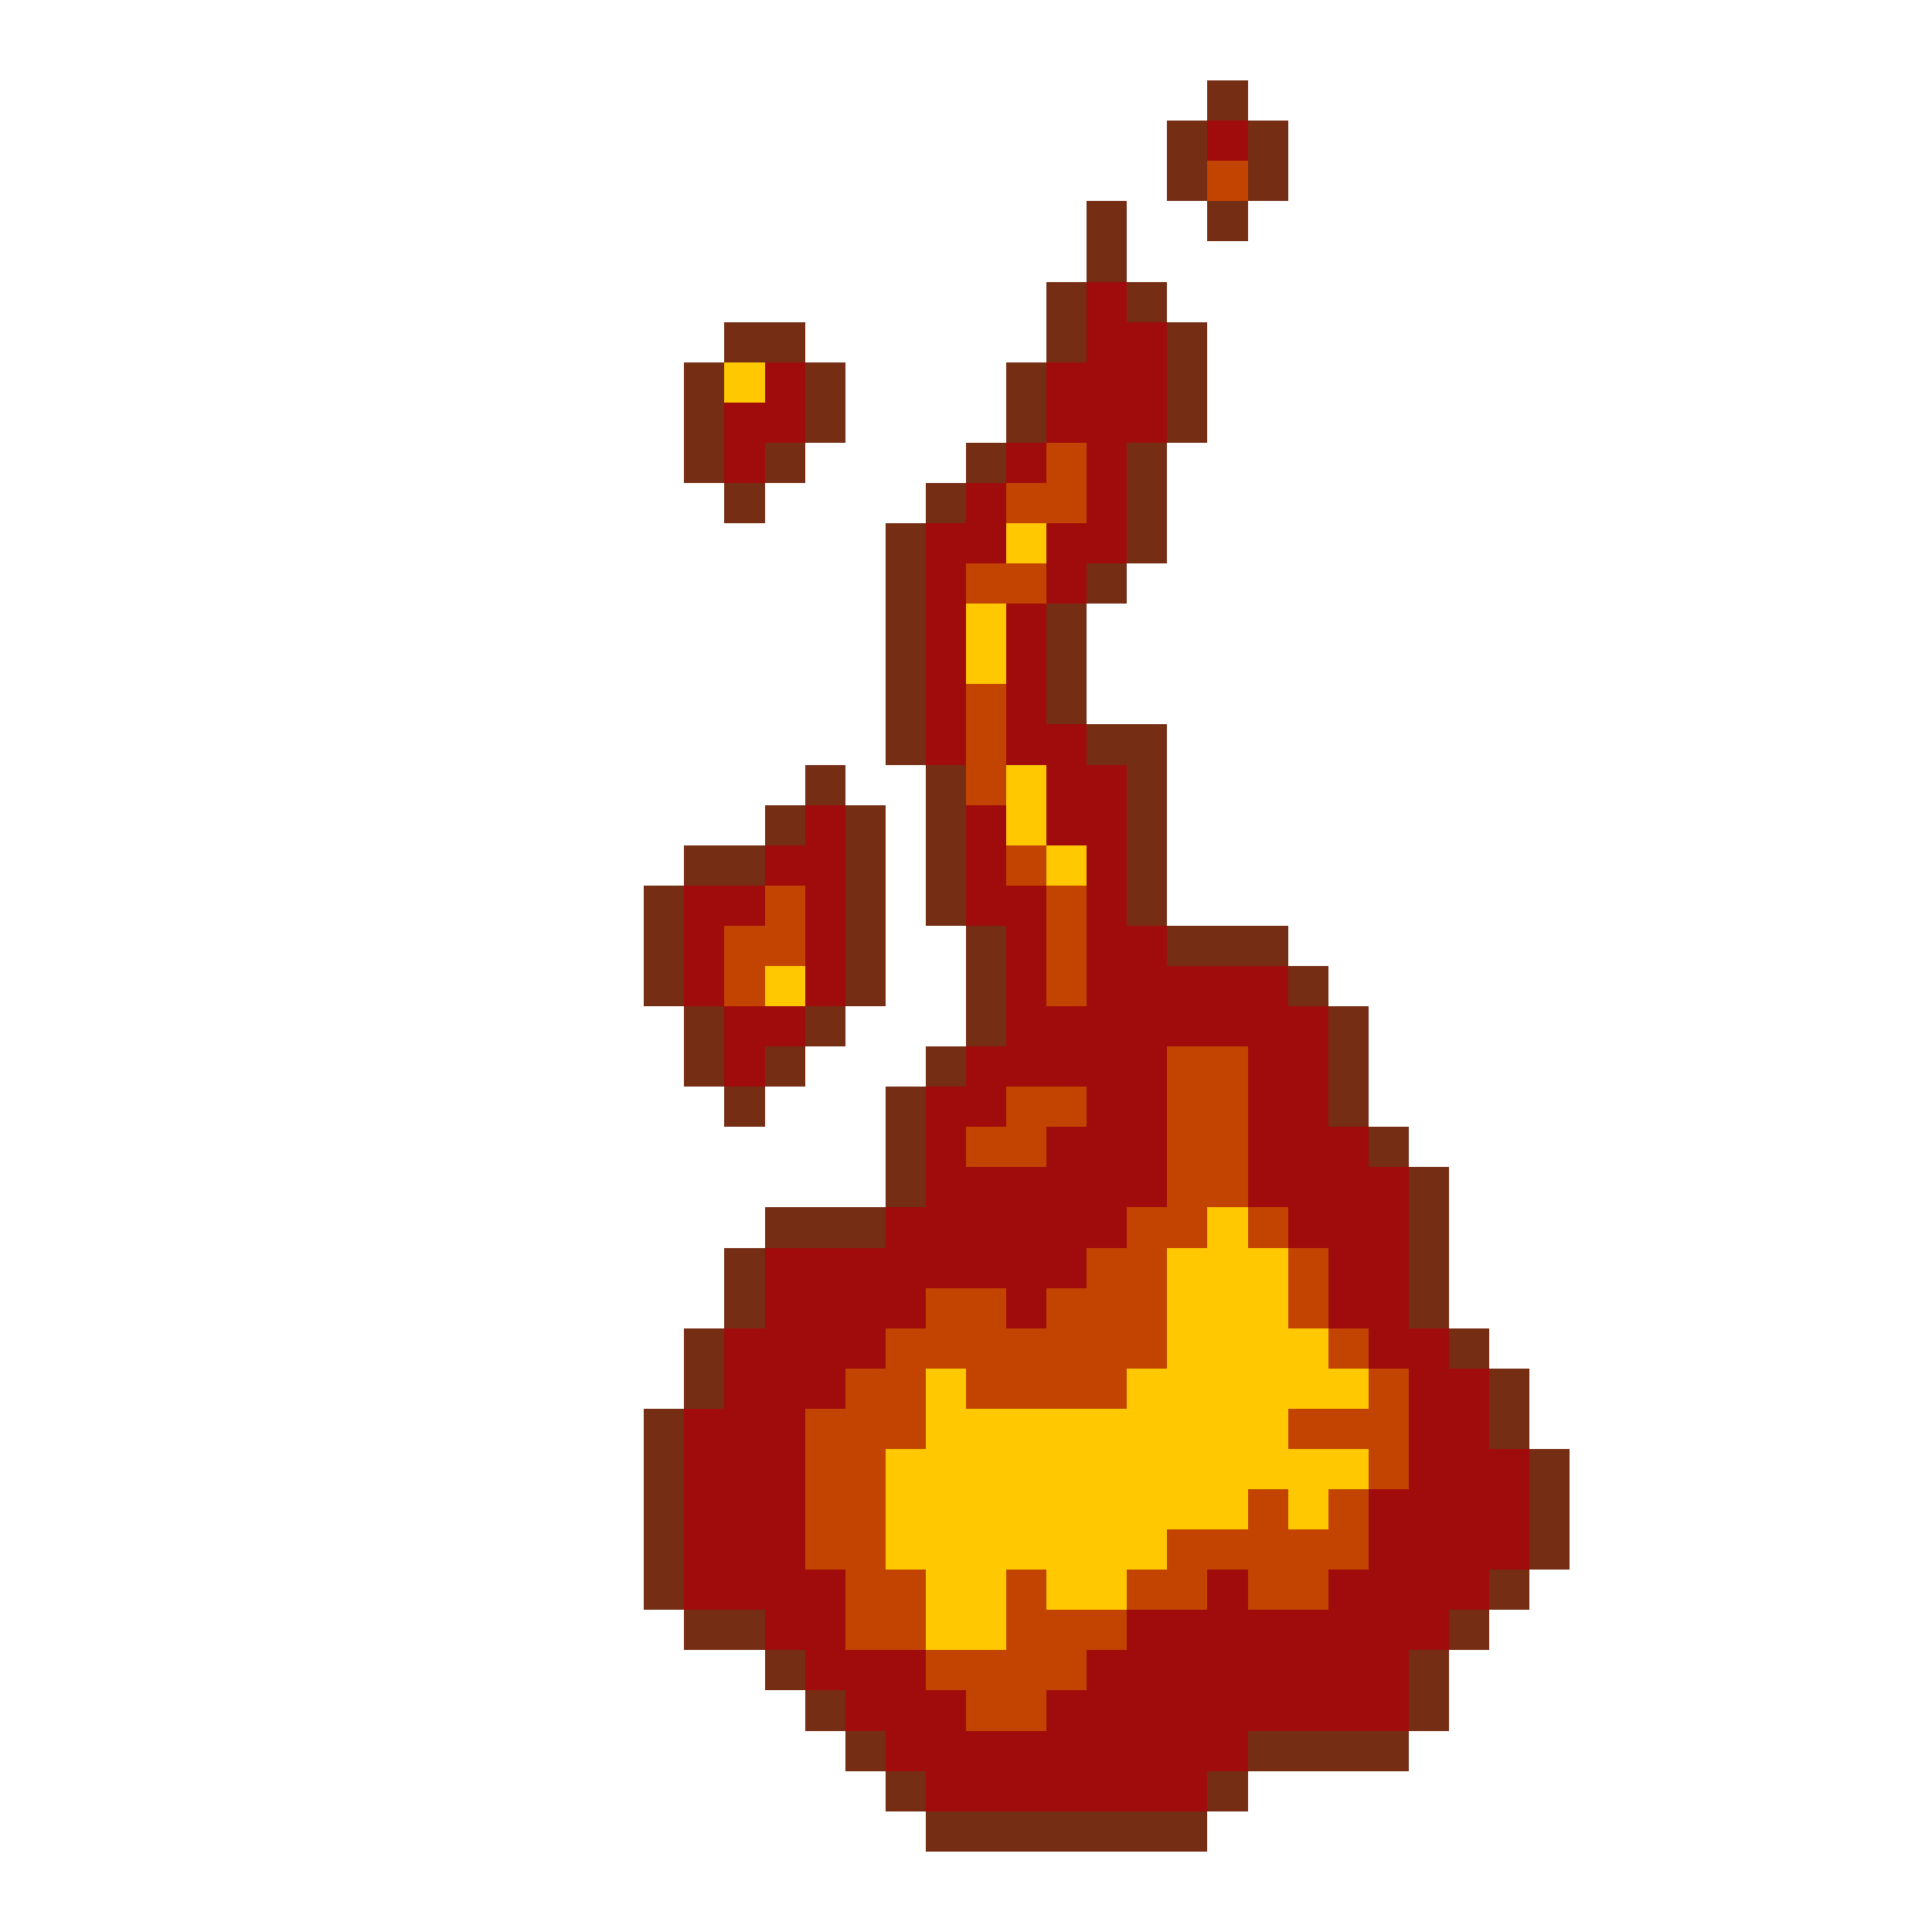
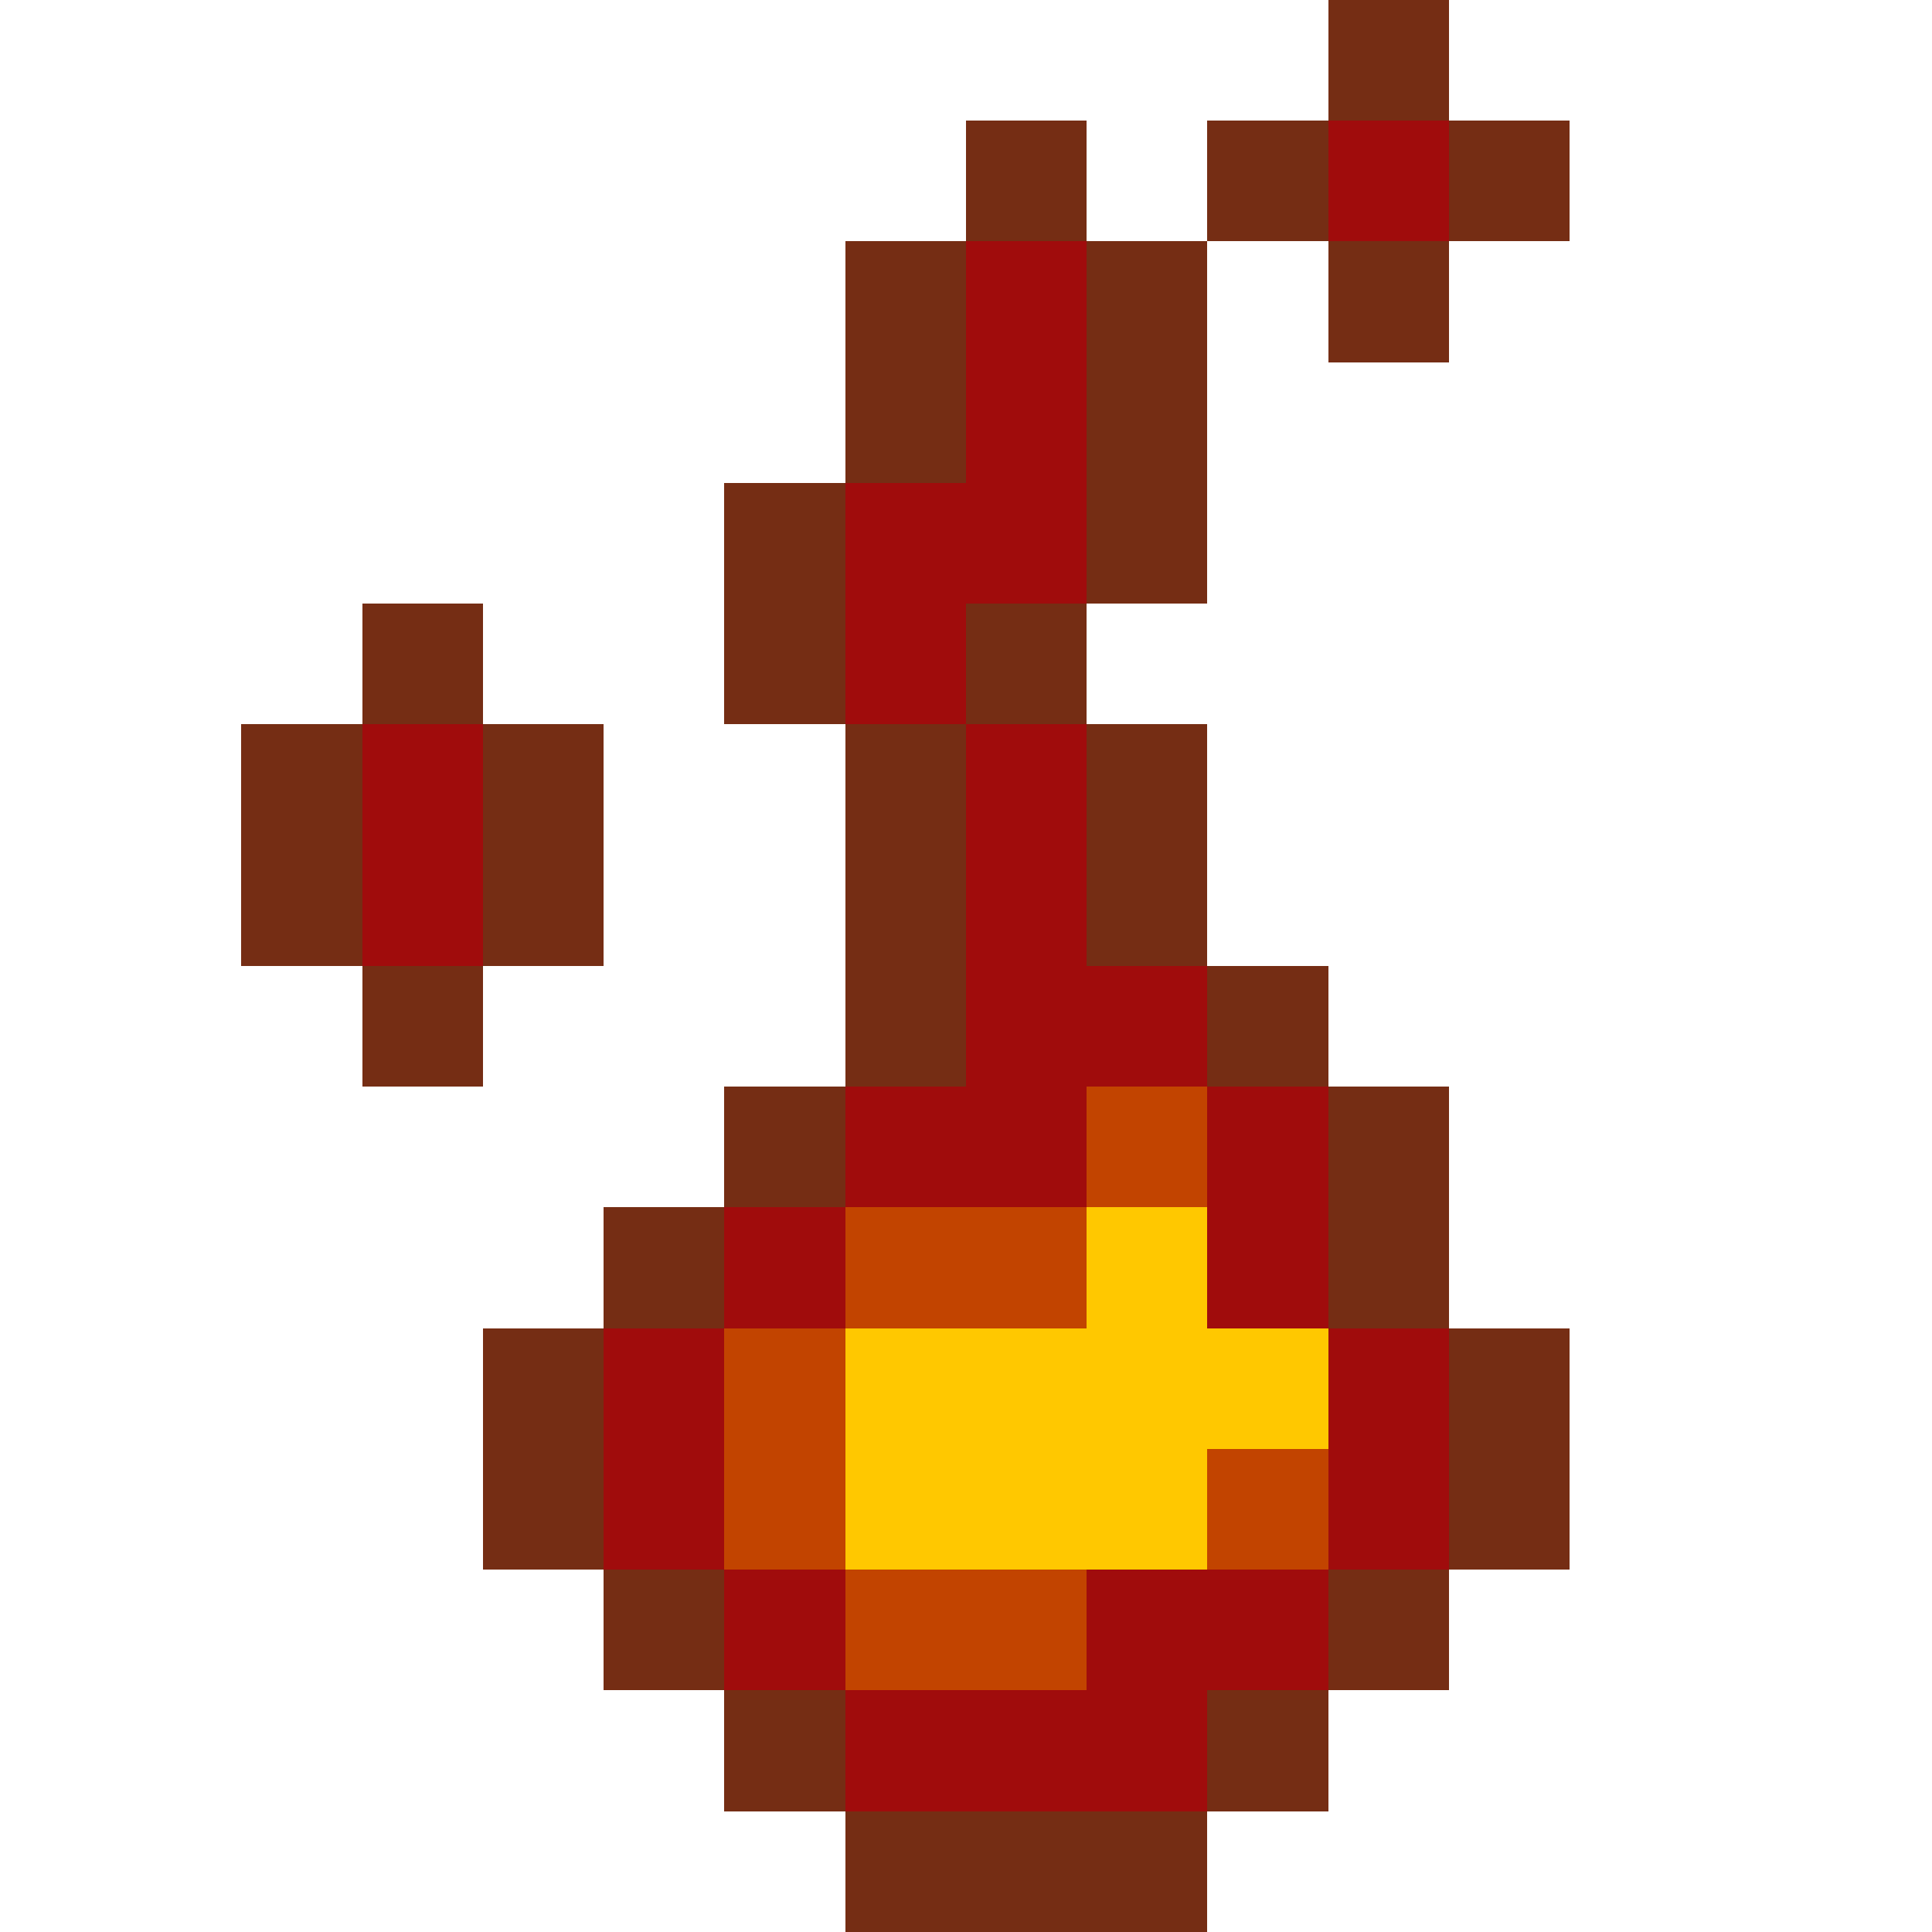
- <svg xmlns="http://www.w3.org/2000/svg" version="1.1" width="48" height="48" shape-rendering="crispEdges">
-   <rect x="30" y="2" width="1" height="1" fill="#752D14" />
-   <rect x="29" y="3" width="1" height="1" fill="#752D14" />
-   <rect x="30" y="3" width="1" height="1" fill="#A00C0C" />
-   <rect x="31" y="3" width="1" height="1" fill="#752D14" />
-   <rect x="29" y="4" width="1" height="1" fill="#752D14" />
-   <rect x="30" y="4" width="1" height="1" fill="#C24400" />
-   <rect x="31" y="4" width="1" height="1" fill="#752D14" />
-   <rect x="27" y="5" width="1" height="1" fill="#752D14" />
-   <rect x="30" y="5" width="1" height="1" fill="#752D14" />
-   <rect x="27" y="6" width="1" height="1" fill="#752D14" />
-   <rect x="26" y="7" width="1" height="1" fill="#752D14" />
-   <rect x="27" y="7" width="1" height="1" fill="#A00C0C" />
-   <rect x="28" y="7" width="1" height="1" fill="#752D14" />
-   <rect x="18" y="8" width="1" height="1" fill="#752D14" />
-   <rect x="19" y="8" width="1" height="1" fill="#752D14" />
-   <rect x="26" y="8" width="1" height="1" fill="#752D14" />
-   <rect x="27" y="8" width="1" height="1" fill="#A00C0C" />
-   <rect x="28" y="8" width="1" height="1" fill="#A00C0C" />
-   <rect x="29" y="8" width="1" height="1" fill="#752D14" />
-   <rect x="17" y="9" width="1" height="1" fill="#752D14" />
-   <rect x="18" y="9" width="1" height="1" fill="#FFC800" />
-   <rect x="19" y="9" width="1" height="1" fill="#A00C0C" />
-   <rect x="20" y="9" width="1" height="1" fill="#752D14" />
-   <rect x="25" y="9" width="1" height="1" fill="#752D14" />
-   <rect x="26" y="9" width="1" height="1" fill="#A00C0C" />
-   <rect x="27" y="9" width="1" height="1" fill="#A00C0C" />
-   <rect x="28" y="9" width="1" height="1" fill="#A00C0C" />
-   <rect x="29" y="9" width="1" height="1" fill="#752D14" />
-   <rect x="17" y="10" width="1" height="1" fill="#752D14" />
-   <rect x="18" y="10" width="1" height="1" fill="#A00C0C" />
-   <rect x="19" y="10" width="1" height="1" fill="#A00C0C" />
-   <rect x="20" y="10" width="1" height="1" fill="#752D14" />
-   <rect x="25" y="10" width="1" height="1" fill="#752D14" />
-   <rect x="26" y="10" width="1" height="1" fill="#A00C0C" />
-   <rect x="27" y="10" width="1" height="1" fill="#A00C0C" />
-   <rect x="28" y="10" width="1" height="1" fill="#A00C0C" />
-   <rect x="29" y="10" width="1" height="1" fill="#752D14" />
-   <rect x="17" y="11" width="1" height="1" fill="#752D14" />
-   <rect x="18" y="11" width="1" height="1" fill="#A00C0C" />
-   <rect x="19" y="11" width="1" height="1" fill="#752D14" />
-   <rect x="24" y="11" width="1" height="1" fill="#752D14" />
-   <rect x="25" y="11" width="1" height="1" fill="#A00C0C" />
-   <rect x="26" y="11" width="1" height="1" fill="#C24400" />
-   <rect x="27" y="11" width="1" height="1" fill="#A00C0C" />
-   <rect x="28" y="11" width="1" height="1" fill="#752D14" />
-   <rect x="18" y="12" width="1" height="1" fill="#752D14" />
-   <rect x="23" y="12" width="1" height="1" fill="#752D14" />
-   <rect x="24" y="12" width="1" height="1" fill="#A00C0C" />
-   <rect x="25" y="12" width="1" height="1" fill="#C24400" />
-   <rect x="26" y="12" width="1" height="1" fill="#C24400" />
-   <rect x="27" y="12" width="1" height="1" fill="#A00C0C" />
-   <rect x="28" y="12" width="1" height="1" fill="#752D14" />
-   <rect x="22" y="13" width="1" height="1" fill="#752D14" />
-   <rect x="23" y="13" width="1" height="1" fill="#A00C0C" />
-   <rect x="24" y="13" width="1" height="1" fill="#A00C0C" />
-   <rect x="25" y="13" width="1" height="1" fill="#FFC800" />
-   <rect x="26" y="13" width="1" height="1" fill="#A00C0C" />
-   <rect x="27" y="13" width="1" height="1" fill="#A00C0C" />
-   <rect x="28" y="13" width="1" height="1" fill="#752D14" />
-   <rect x="22" y="14" width="1" height="1" fill="#752D14" />
-   <rect x="23" y="14" width="1" height="1" fill="#A00C0C" />
-   <rect x="24" y="14" width="1" height="1" fill="#C24400" />
-   <rect x="25" y="14" width="1" height="1" fill="#C24400" />
-   <rect x="26" y="14" width="1" height="1" fill="#A00C0C" />
-   <rect x="27" y="14" width="1" height="1" fill="#752D14" />
-   <rect x="22" y="15" width="1" height="1" fill="#752D14" />
-   <rect x="23" y="15" width="1" height="1" fill="#A00C0C" />
-   <rect x="24" y="15" width="1" height="1" fill="#FFC800" />
-   <rect x="25" y="15" width="1" height="1" fill="#A00C0C" />
-   <rect x="26" y="15" width="1" height="1" fill="#752D14" />
-   <rect x="22" y="16" width="1" height="1" fill="#752D14" />
-   <rect x="23" y="16" width="1" height="1" fill="#A00C0C" />
-   <rect x="24" y="16" width="1" height="1" fill="#FFC800" />
-   <rect x="25" y="16" width="1" height="1" fill="#A00C0C" />
-   <rect x="26" y="16" width="1" height="1" fill="#752D14" />
-   <rect x="22" y="17" width="1" height="1" fill="#752D14" />
-   <rect x="23" y="17" width="1" height="1" fill="#A00C0C" />
-   <rect x="24" y="17" width="1" height="1" fill="#C24400" />
-   <rect x="25" y="17" width="1" height="1" fill="#A00C0C" />
-   <rect x="26" y="17" width="1" height="1" fill="#752D14" />
-   <rect x="22" y="18" width="1" height="1" fill="#752D14" />
-   <rect x="23" y="18" width="1" height="1" fill="#A00C0C" />
-   <rect x="24" y="18" width="1" height="1" fill="#C24400" />
-   <rect x="25" y="18" width="1" height="1" fill="#A00C0C" />
-   <rect x="26" y="18" width="1" height="1" fill="#A00C0C" />
-   <rect x="27" y="18" width="1" height="1" fill="#752D14" />
-   <rect x="28" y="18" width="1" height="1" fill="#752D14" />
-   <rect x="20" y="19" width="1" height="1" fill="#752D14" />
-   <rect x="23" y="19" width="1" height="1" fill="#752D14" />
-   <rect x="24" y="19" width="1" height="1" fill="#C24400" />
-   <rect x="25" y="19" width="1" height="1" fill="#FFC800" />
-   <rect x="26" y="19" width="1" height="1" fill="#A00C0C" />
-   <rect x="27" y="19" width="1" height="1" fill="#A00C0C" />
-   <rect x="28" y="19" width="1" height="1" fill="#752D14" />
-   <rect x="19" y="20" width="1" height="1" fill="#752D14" />
-   <rect x="20" y="20" width="1" height="1" fill="#A00C0C" />
-   <rect x="21" y="20" width="1" height="1" fill="#752D14" />
-   <rect x="23" y="20" width="1" height="1" fill="#752D14" />
-   <rect x="24" y="20" width="1" height="1" fill="#A00C0C" />
-   <rect x="25" y="20" width="1" height="1" fill="#FFC800" />
-   <rect x="26" y="20" width="1" height="1" fill="#A00C0C" />
-   <rect x="27" y="20" width="1" height="1" fill="#A00C0C" />
-   <rect x="28" y="20" width="1" height="1" fill="#752D14" />
-   <rect x="17" y="21" width="1" height="1" fill="#752D14" />
-   <rect x="18" y="21" width="1" height="1" fill="#752D14" />
-   <rect x="19" y="21" width="1" height="1" fill="#A00C0C" />
-   <rect x="20" y="21" width="1" height="1" fill="#A00C0C" />
-   <rect x="21" y="21" width="1" height="1" fill="#752D14" />
-   <rect x="23" y="21" width="1" height="1" fill="#752D14" />
-   <rect x="24" y="21" width="1" height="1" fill="#A00C0C" />
-   <rect x="25" y="21" width="1" height="1" fill="#C24400" />
-   <rect x="26" y="21" width="1" height="1" fill="#FFC800" />
-   <rect x="27" y="21" width="1" height="1" fill="#A00C0C" />
-   <rect x="28" y="21" width="1" height="1" fill="#752D14" />
-   <rect x="16" y="22" width="1" height="1" fill="#752D14" />
-   <rect x="17" y="22" width="1" height="1" fill="#A00C0C" />
-   <rect x="18" y="22" width="1" height="1" fill="#A00C0C" />
-   <rect x="19" y="22" width="1" height="1" fill="#C24400" />
-   <rect x="20" y="22" width="1" height="1" fill="#A00C0C" />
-   <rect x="21" y="22" width="1" height="1" fill="#752D14" />
-   <rect x="23" y="22" width="1" height="1" fill="#752D14" />
-   <rect x="24" y="22" width="1" height="1" fill="#A00C0C" />
-   <rect x="25" y="22" width="1" height="1" fill="#A00C0C" />
-   <rect x="26" y="22" width="1" height="1" fill="#C24400" />
-   <rect x="27" y="22" width="1" height="1" fill="#A00C0C" />
-   <rect x="28" y="22" width="1" height="1" fill="#752D14" />
-   <rect x="16" y="23" width="1" height="1" fill="#752D14" />
-   <rect x="17" y="23" width="1" height="1" fill="#A00C0C" />
-   <rect x="18" y="23" width="1" height="1" fill="#C24400" />
-   <rect x="19" y="23" width="1" height="1" fill="#C24400" />
-   <rect x="20" y="23" width="1" height="1" fill="#A00C0C" />
-   <rect x="21" y="23" width="1" height="1" fill="#752D14" />
-   <rect x="24" y="23" width="1" height="1" fill="#752D14" />
-   <rect x="25" y="23" width="1" height="1" fill="#A00C0C" />
-   <rect x="26" y="23" width="1" height="1" fill="#C24400" />
-   <rect x="27" y="23" width="1" height="1" fill="#A00C0C" />
-   <rect x="28" y="23" width="1" height="1" fill="#A00C0C" />
-   <rect x="29" y="23" width="1" height="1" fill="#752D14" />
-   <rect x="30" y="23" width="1" height="1" fill="#752D14" />
-   <rect x="31" y="23" width="1" height="1" fill="#752D14" />
-   <rect x="16" y="24" width="1" height="1" fill="#752D14" />
-   <rect x="17" y="24" width="1" height="1" fill="#A00C0C" />
-   <rect x="18" y="24" width="1" height="1" fill="#C24400" />
-   <rect x="19" y="24" width="1" height="1" fill="#FFC800" />
-   <rect x="20" y="24" width="1" height="1" fill="#A00C0C" />
-   <rect x="21" y="24" width="1" height="1" fill="#752D14" />
-   <rect x="24" y="24" width="1" height="1" fill="#752D14" />
-   <rect x="25" y="24" width="1" height="1" fill="#A00C0C" />
-   <rect x="26" y="24" width="1" height="1" fill="#C24400" />
-   <rect x="27" y="24" width="1" height="1" fill="#A00C0C" />
-   <rect x="28" y="24" width="1" height="1" fill="#A00C0C" />
-   <rect x="29" y="24" width="1" height="1" fill="#A00C0C" />
-   <rect x="30" y="24" width="1" height="1" fill="#A00C0C" />
-   <rect x="31" y="24" width="1" height="1" fill="#A00C0C" />
-   <rect x="32" y="24" width="1" height="1" fill="#752D14" />
-   <rect x="17" y="25" width="1" height="1" fill="#752D14" />
-   <rect x="18" y="25" width="1" height="1" fill="#A00C0C" />
-   <rect x="19" y="25" width="1" height="1" fill="#A00C0C" />
-   <rect x="20" y="25" width="1" height="1" fill="#752D14" />
-   <rect x="24" y="25" width="1" height="1" fill="#752D14" />
-   <rect x="25" y="25" width="1" height="1" fill="#A00C0C" />
-   <rect x="26" y="25" width="1" height="1" fill="#A00C0C" />
-   <rect x="27" y="25" width="1" height="1" fill="#A00C0C" />
-   <rect x="28" y="25" width="1" height="1" fill="#A00C0C" />
-   <rect x="29" y="25" width="1" height="1" fill="#A00C0C" />
-   <rect x="30" y="25" width="1" height="1" fill="#A00C0C" />
-   <rect x="31" y="25" width="1" height="1" fill="#A00C0C" />
-   <rect x="32" y="25" width="1" height="1" fill="#A00C0C" />
-   <rect x="33" y="25" width="1" height="1" fill="#752D14" />
-   <rect x="17" y="26" width="1" height="1" fill="#752D14" />
-   <rect x="18" y="26" width="1" height="1" fill="#A00C0C" />
-   <rect x="19" y="26" width="1" height="1" fill="#752D14" />
-   <rect x="23" y="26" width="1" height="1" fill="#752D14" />
-   <rect x="24" y="26" width="1" height="1" fill="#A00C0C" />
-   <rect x="25" y="26" width="1" height="1" fill="#A00C0C" />
-   <rect x="26" y="26" width="1" height="1" fill="#A00C0C" />
-   <rect x="27" y="26" width="1" height="1" fill="#A00C0C" />
-   <rect x="28" y="26" width="1" height="1" fill="#A00C0C" />
-   <rect x="29" y="26" width="1" height="1" fill="#C24400" />
-   <rect x="30" y="26" width="1" height="1" fill="#C24400" />
-   <rect x="31" y="26" width="1" height="1" fill="#A00C0C" />
-   <rect x="32" y="26" width="1" height="1" fill="#A00C0C" />
-   <rect x="33" y="26" width="1" height="1" fill="#752D14" />
-   <rect x="18" y="27" width="1" height="1" fill="#752D14" />
-   <rect x="22" y="27" width="1" height="1" fill="#752D14" />
-   <rect x="23" y="27" width="1" height="1" fill="#A00C0C" />
-   <rect x="24" y="27" width="1" height="1" fill="#A00C0C" />
-   <rect x="25" y="27" width="1" height="1" fill="#C24400" />
-   <rect x="26" y="27" width="1" height="1" fill="#C24400" />
-   <rect x="27" y="27" width="1" height="1" fill="#A00C0C" />
-   <rect x="28" y="27" width="1" height="1" fill="#A00C0C" />
-   <rect x="29" y="27" width="1" height="1" fill="#C24400" />
-   <rect x="30" y="27" width="1" height="1" fill="#C24400" />
-   <rect x="31" y="27" width="1" height="1" fill="#A00C0C" />
-   <rect x="32" y="27" width="1" height="1" fill="#A00C0C" />
-   <rect x="33" y="27" width="1" height="1" fill="#752D14" />
-   <rect x="22" y="28" width="1" height="1" fill="#752D14" />
-   <rect x="23" y="28" width="1" height="1" fill="#A00C0C" />
-   <rect x="24" y="28" width="1" height="1" fill="#C24400" />
-   <rect x="25" y="28" width="1" height="1" fill="#C24400" />
-   <rect x="26" y="28" width="1" height="1" fill="#A00C0C" />
-   <rect x="27" y="28" width="1" height="1" fill="#A00C0C" />
-   <rect x="28" y="28" width="1" height="1" fill="#A00C0C" />
-   <rect x="29" y="28" width="1" height="1" fill="#C24400" />
-   <rect x="30" y="28" width="1" height="1" fill="#C24400" />
-   <rect x="31" y="28" width="1" height="1" fill="#A00C0C" />
-   <rect x="32" y="28" width="1" height="1" fill="#A00C0C" />
-   <rect x="33" y="28" width="1" height="1" fill="#A00C0C" />
-   <rect x="34" y="28" width="1" height="1" fill="#752D14" />
-   <rect x="22" y="29" width="1" height="1" fill="#752D14" />
-   <rect x="23" y="29" width="1" height="1" fill="#A00C0C" />
-   <rect x="24" y="29" width="1" height="1" fill="#A00C0C" />
-   <rect x="25" y="29" width="1" height="1" fill="#A00C0C" />
-   <rect x="26" y="29" width="1" height="1" fill="#A00C0C" />
-   <rect x="27" y="29" width="1" height="1" fill="#A00C0C" />
-   <rect x="28" y="29" width="1" height="1" fill="#A00C0C" />
-   <rect x="29" y="29" width="1" height="1" fill="#C24400" />
-   <rect x="30" y="29" width="1" height="1" fill="#C24400" />
-   <rect x="31" y="29" width="1" height="1" fill="#A00C0C" />
-   <rect x="32" y="29" width="1" height="1" fill="#A00C0C" />
-   <rect x="33" y="29" width="1" height="1" fill="#A00C0C" />
-   <rect x="34" y="29" width="1" height="1" fill="#A00C0C" />
-   <rect x="35" y="29" width="1" height="1" fill="#752D14" />
-   <rect x="19" y="30" width="1" height="1" fill="#752D14" />
-   <rect x="20" y="30" width="1" height="1" fill="#752D14" />
-   <rect x="21" y="30" width="1" height="1" fill="#752D14" />
-   <rect x="22" y="30" width="1" height="1" fill="#A00C0C" />
-   <rect x="23" y="30" width="1" height="1" fill="#A00C0C" />
-   <rect x="24" y="30" width="1" height="1" fill="#A00C0C" />
-   <rect x="25" y="30" width="1" height="1" fill="#A00C0C" />
-   <rect x="26" y="30" width="1" height="1" fill="#A00C0C" />
-   <rect x="27" y="30" width="1" height="1" fill="#A00C0C" />
-   <rect x="28" y="30" width="1" height="1" fill="#C24400" />
-   <rect x="29" y="30" width="1" height="1" fill="#C24400" />
-   <rect x="30" y="30" width="1" height="1" fill="#FFC800" />
-   <rect x="31" y="30" width="1" height="1" fill="#C24400" />
-   <rect x="32" y="30" width="1" height="1" fill="#A00C0C" />
-   <rect x="33" y="30" width="1" height="1" fill="#A00C0C" />
-   <rect x="34" y="30" width="1" height="1" fill="#A00C0C" />
-   <rect x="35" y="30" width="1" height="1" fill="#752D14" />
-   <rect x="18" y="31" width="1" height="1" fill="#752D14" />
-   <rect x="19" y="31" width="1" height="1" fill="#A00C0C" />
-   <rect x="20" y="31" width="1" height="1" fill="#A00C0C" />
-   <rect x="21" y="31" width="1" height="1" fill="#A00C0C" />
-   <rect x="22" y="31" width="1" height="1" fill="#A00C0C" />
-   <rect x="23" y="31" width="1" height="1" fill="#A00C0C" />
-   <rect x="24" y="31" width="1" height="1" fill="#A00C0C" />
-   <rect x="25" y="31" width="1" height="1" fill="#A00C0C" />
-   <rect x="26" y="31" width="1" height="1" fill="#A00C0C" />
-   <rect x="27" y="31" width="1" height="1" fill="#C24400" />
-   <rect x="28" y="31" width="1" height="1" fill="#C24400" />
-   <rect x="29" y="31" width="1" height="1" fill="#FFC800" />
-   <rect x="30" y="31" width="1" height="1" fill="#FFC800" />
-   <rect x="31" y="31" width="1" height="1" fill="#FFC800" />
-   <rect x="32" y="31" width="1" height="1" fill="#C24400" />
-   <rect x="33" y="31" width="1" height="1" fill="#A00C0C" />
-   <rect x="34" y="31" width="1" height="1" fill="#A00C0C" />
-   <rect x="35" y="31" width="1" height="1" fill="#752D14" />
-   <rect x="18" y="32" width="1" height="1" fill="#752D14" />
-   <rect x="19" y="32" width="1" height="1" fill="#A00C0C" />
-   <rect x="20" y="32" width="1" height="1" fill="#A00C0C" />
-   <rect x="21" y="32" width="1" height="1" fill="#A00C0C" />
-   <rect x="22" y="32" width="1" height="1" fill="#A00C0C" />
-   <rect x="23" y="32" width="1" height="1" fill="#C24400" />
-   <rect x="24" y="32" width="1" height="1" fill="#C24400" />
-   <rect x="25" y="32" width="1" height="1" fill="#A00C0C" />
-   <rect x="26" y="32" width="1" height="1" fill="#C24400" />
-   <rect x="27" y="32" width="1" height="1" fill="#C24400" />
-   <rect x="28" y="32" width="1" height="1" fill="#C24400" />
-   <rect x="29" y="32" width="1" height="1" fill="#FFC800" />
-   <rect x="30" y="32" width="1" height="1" fill="#FFC800" />
-   <rect x="31" y="32" width="1" height="1" fill="#FFC800" />
-   <rect x="32" y="32" width="1" height="1" fill="#C24400" />
-   <rect x="33" y="32" width="1" height="1" fill="#A00C0C" />
-   <rect x="34" y="32" width="1" height="1" fill="#A00C0C" />
-   <rect x="35" y="32" width="1" height="1" fill="#752D14" />
-   <rect x="17" y="33" width="1" height="1" fill="#752D14" />
-   <rect x="18" y="33" width="1" height="1" fill="#A00C0C" />
-   <rect x="19" y="33" width="1" height="1" fill="#A00C0C" />
-   <rect x="20" y="33" width="1" height="1" fill="#A00C0C" />
-   <rect x="21" y="33" width="1" height="1" fill="#A00C0C" />
-   <rect x="22" y="33" width="1" height="1" fill="#C24400" />
-   <rect x="23" y="33" width="1" height="1" fill="#C24400" />
-   <rect x="24" y="33" width="1" height="1" fill="#C24400" />
-   <rect x="25" y="33" width="1" height="1" fill="#C24400" />
-   <rect x="26" y="33" width="1" height="1" fill="#C24400" />
-   <rect x="27" y="33" width="1" height="1" fill="#C24400" />
-   <rect x="28" y="33" width="1" height="1" fill="#C24400" />
-   <rect x="29" y="33" width="1" height="1" fill="#FFC800" />
-   <rect x="30" y="33" width="1" height="1" fill="#FFC800" />
-   <rect x="31" y="33" width="1" height="1" fill="#FFC800" />
-   <rect x="32" y="33" width="1" height="1" fill="#FFC800" />
-   <rect x="33" y="33" width="1" height="1" fill="#C24400" />
-   <rect x="34" y="33" width="1" height="1" fill="#A00C0C" />
-   <rect x="35" y="33" width="1" height="1" fill="#A00C0C" />
-   <rect x="36" y="33" width="1" height="1" fill="#752D14" />
-   <rect x="17" y="34" width="1" height="1" fill="#752D14" />
-   <rect x="18" y="34" width="1" height="1" fill="#A00C0C" />
-   <rect x="19" y="34" width="1" height="1" fill="#A00C0C" />
-   <rect x="20" y="34" width="1" height="1" fill="#A00C0C" />
-   <rect x="21" y="34" width="1" height="1" fill="#C24400" />
-   <rect x="22" y="34" width="1" height="1" fill="#C24400" />
-   <rect x="23" y="34" width="1" height="1" fill="#FFC800" />
-   <rect x="24" y="34" width="1" height="1" fill="#C24400" />
-   <rect x="25" y="34" width="1" height="1" fill="#C24400" />
-   <rect x="26" y="34" width="1" height="1" fill="#C24400" />
-   <rect x="27" y="34" width="1" height="1" fill="#C24400" />
-   <rect x="28" y="34" width="1" height="1" fill="#FFC800" />
-   <rect x="29" y="34" width="1" height="1" fill="#FFC800" />
-   <rect x="30" y="34" width="1" height="1" fill="#FFC800" />
-   <rect x="31" y="34" width="1" height="1" fill="#FFC800" />
-   <rect x="32" y="34" width="1" height="1" fill="#FFC800" />
-   <rect x="33" y="34" width="1" height="1" fill="#FFC800" />
-   <rect x="34" y="34" width="1" height="1" fill="#C24400" />
-   <rect x="35" y="34" width="1" height="1" fill="#A00C0C" />
-   <rect x="36" y="34" width="1" height="1" fill="#A00C0C" />
-   <rect x="37" y="34" width="1" height="1" fill="#752D14" />
-   <rect x="16" y="35" width="1" height="1" fill="#752D14" />
-   <rect x="17" y="35" width="1" height="1" fill="#A00C0C" />
-   <rect x="18" y="35" width="1" height="1" fill="#A00C0C" />
-   <rect x="19" y="35" width="1" height="1" fill="#A00C0C" />
-   <rect x="20" y="35" width="1" height="1" fill="#C24400" />
-   <rect x="21" y="35" width="1" height="1" fill="#C24400" />
-   <rect x="22" y="35" width="1" height="1" fill="#C24400" />
-   <rect x="23" y="35" width="1" height="1" fill="#FFC800" />
-   <rect x="24" y="35" width="1" height="1" fill="#FFC800" />
-   <rect x="25" y="35" width="1" height="1" fill="#FFC800" />
-   <rect x="26" y="35" width="1" height="1" fill="#FFC800" />
-   <rect x="27" y="35" width="1" height="1" fill="#FFC800" />
-   <rect x="28" y="35" width="1" height="1" fill="#FFC800" />
-   <rect x="29" y="35" width="1" height="1" fill="#FFC800" />
-   <rect x="30" y="35" width="1" height="1" fill="#FFC800" />
-   <rect x="31" y="35" width="1" height="1" fill="#FFC800" />
-   <rect x="32" y="35" width="1" height="1" fill="#C24400" />
-   <rect x="33" y="35" width="1" height="1" fill="#C24400" />
-   <rect x="34" y="35" width="1" height="1" fill="#C24400" />
-   <rect x="35" y="35" width="1" height="1" fill="#A00C0C" />
-   <rect x="36" y="35" width="1" height="1" fill="#A00C0C" />
-   <rect x="37" y="35" width="1" height="1" fill="#752D14" />
-   <rect x="16" y="36" width="1" height="1" fill="#752D14" />
-   <rect x="17" y="36" width="1" height="1" fill="#A00C0C" />
-   <rect x="18" y="36" width="1" height="1" fill="#A00C0C" />
-   <rect x="19" y="36" width="1" height="1" fill="#A00C0C" />
-   <rect x="20" y="36" width="1" height="1" fill="#C24400" />
-   <rect x="21" y="36" width="1" height="1" fill="#C24400" />
-   <rect x="22" y="36" width="1" height="1" fill="#FFC800" />
-   <rect x="23" y="36" width="1" height="1" fill="#FFC800" />
-   <rect x="24" y="36" width="1" height="1" fill="#FFC800" />
-   <rect x="25" y="36" width="1" height="1" fill="#FFC800" />
-   <rect x="26" y="36" width="1" height="1" fill="#FFC800" />
-   <rect x="27" y="36" width="1" height="1" fill="#FFC800" />
-   <rect x="28" y="36" width="1" height="1" fill="#FFC800" />
-   <rect x="29" y="36" width="1" height="1" fill="#FFC800" />
-   <rect x="30" y="36" width="1" height="1" fill="#FFC800" />
-   <rect x="31" y="36" width="1" height="1" fill="#FFC800" />
-   <rect x="32" y="36" width="1" height="1" fill="#FFC800" />
-   <rect x="33" y="36" width="1" height="1" fill="#FFC800" />
-   <rect x="34" y="36" width="1" height="1" fill="#C24400" />
-   <rect x="35" y="36" width="1" height="1" fill="#A00C0C" />
-   <rect x="36" y="36" width="1" height="1" fill="#A00C0C" />
-   <rect x="37" y="36" width="1" height="1" fill="#A00C0C" />
-   <rect x="38" y="36" width="1" height="1" fill="#752D14" />
-   <rect x="16" y="37" width="1" height="1" fill="#752D14" />
-   <rect x="17" y="37" width="1" height="1" fill="#A00C0C" />
-   <rect x="18" y="37" width="1" height="1" fill="#A00C0C" />
-   <rect x="19" y="37" width="1" height="1" fill="#A00C0C" />
-   <rect x="20" y="37" width="1" height="1" fill="#C24400" />
-   <rect x="21" y="37" width="1" height="1" fill="#C24400" />
-   <rect x="22" y="37" width="1" height="1" fill="#FFC800" />
-   <rect x="23" y="37" width="1" height="1" fill="#FFC800" />
-   <rect x="24" y="37" width="1" height="1" fill="#FFC800" />
-   <rect x="25" y="37" width="1" height="1" fill="#FFC800" />
-   <rect x="26" y="37" width="1" height="1" fill="#FFC800" />
-   <rect x="27" y="37" width="1" height="1" fill="#FFC800" />
-   <rect x="28" y="37" width="1" height="1" fill="#FFC800" />
-   <rect x="29" y="37" width="1" height="1" fill="#FFC800" />
-   <rect x="30" y="37" width="1" height="1" fill="#FFC800" />
-   <rect x="31" y="37" width="1" height="1" fill="#C24400" />
-   <rect x="32" y="37" width="1" height="1" fill="#FFC800" />
-   <rect x="33" y="37" width="1" height="1" fill="#C24400" />
-   <rect x="34" y="37" width="1" height="1" fill="#A00C0C" />
-   <rect x="35" y="37" width="1" height="1" fill="#A00C0C" />
-   <rect x="36" y="37" width="1" height="1" fill="#A00C0C" />
-   <rect x="37" y="37" width="1" height="1" fill="#A00C0C" />
-   <rect x="38" y="37" width="1" height="1" fill="#752D14" />
-   <rect x="16" y="38" width="1" height="1" fill="#752D14" />
-   <rect x="17" y="38" width="1" height="1" fill="#A00C0C" />
-   <rect x="18" y="38" width="1" height="1" fill="#A00C0C" />
-   <rect x="19" y="38" width="1" height="1" fill="#A00C0C" />
-   <rect x="20" y="38" width="1" height="1" fill="#C24400" />
-   <rect x="21" y="38" width="1" height="1" fill="#C24400" />
-   <rect x="22" y="38" width="1" height="1" fill="#FFC800" />
-   <rect x="23" y="38" width="1" height="1" fill="#FFC800" />
-   <rect x="24" y="38" width="1" height="1" fill="#FFC800" />
-   <rect x="25" y="38" width="1" height="1" fill="#FFC800" />
-   <rect x="26" y="38" width="1" height="1" fill="#FFC800" />
-   <rect x="27" y="38" width="1" height="1" fill="#FFC800" />
-   <rect x="28" y="38" width="1" height="1" fill="#FFC800" />
-   <rect x="29" y="38" width="1" height="1" fill="#C24400" />
-   <rect x="30" y="38" width="1" height="1" fill="#C24400" />
-   <rect x="31" y="38" width="1" height="1" fill="#C24400" />
-   <rect x="32" y="38" width="1" height="1" fill="#C24400" />
-   <rect x="33" y="38" width="1" height="1" fill="#C24400" />
-   <rect x="34" y="38" width="1" height="1" fill="#A00C0C" />
-   <rect x="35" y="38" width="1" height="1" fill="#A00C0C" />
-   <rect x="36" y="38" width="1" height="1" fill="#A00C0C" />
-   <rect x="37" y="38" width="1" height="1" fill="#A00C0C" />
-   <rect x="38" y="38" width="1" height="1" fill="#752D14" />
-   <rect x="16" y="39" width="1" height="1" fill="#752D14" />
-   <rect x="17" y="39" width="1" height="1" fill="#A00C0C" />
-   <rect x="18" y="39" width="1" height="1" fill="#A00C0C" />
-   <rect x="19" y="39" width="1" height="1" fill="#A00C0C" />
-   <rect x="20" y="39" width="1" height="1" fill="#A00C0C" />
-   <rect x="21" y="39" width="1" height="1" fill="#C24400" />
-   <rect x="22" y="39" width="1" height="1" fill="#C24400" />
-   <rect x="23" y="39" width="1" height="1" fill="#FFC800" />
-   <rect x="24" y="39" width="1" height="1" fill="#FFC800" />
-   <rect x="25" y="39" width="1" height="1" fill="#C24400" />
-   <rect x="26" y="39" width="1" height="1" fill="#FFC800" />
-   <rect x="27" y="39" width="1" height="1" fill="#FFC800" />
-   <rect x="28" y="39" width="1" height="1" fill="#C24400" />
-   <rect x="29" y="39" width="1" height="1" fill="#C24400" />
-   <rect x="30" y="39" width="1" height="1" fill="#A00C0C" />
-   <rect x="31" y="39" width="1" height="1" fill="#C24400" />
-   <rect x="32" y="39" width="1" height="1" fill="#C24400" />
-   <rect x="33" y="39" width="1" height="1" fill="#A00C0C" />
-   <rect x="34" y="39" width="1" height="1" fill="#A00C0C" />
-   <rect x="35" y="39" width="1" height="1" fill="#A00C0C" />
-   <rect x="36" y="39" width="1" height="1" fill="#A00C0C" />
-   <rect x="37" y="39" width="1" height="1" fill="#752D14" />
-   <rect x="17" y="40" width="1" height="1" fill="#752D14" />
-   <rect x="18" y="40" width="1" height="1" fill="#752D14" />
-   <rect x="19" y="40" width="1" height="1" fill="#A00C0C" />
-   <rect x="20" y="40" width="1" height="1" fill="#A00C0C" />
-   <rect x="21" y="40" width="1" height="1" fill="#C24400" />
-   <rect x="22" y="40" width="1" height="1" fill="#C24400" />
-   <rect x="23" y="40" width="1" height="1" fill="#FFC800" />
-   <rect x="24" y="40" width="1" height="1" fill="#FFC800" />
-   <rect x="25" y="40" width="1" height="1" fill="#C24400" />
-   <rect x="26" y="40" width="1" height="1" fill="#C24400" />
-   <rect x="27" y="40" width="1" height="1" fill="#C24400" />
-   <rect x="28" y="40" width="1" height="1" fill="#A00C0C" />
-   <rect x="29" y="40" width="1" height="1" fill="#A00C0C" />
-   <rect x="30" y="40" width="1" height="1" fill="#A00C0C" />
-   <rect x="31" y="40" width="1" height="1" fill="#A00C0C" />
-   <rect x="32" y="40" width="1" height="1" fill="#A00C0C" />
-   <rect x="33" y="40" width="1" height="1" fill="#A00C0C" />
-   <rect x="34" y="40" width="1" height="1" fill="#A00C0C" />
-   <rect x="35" y="40" width="1" height="1" fill="#A00C0C" />
-   <rect x="36" y="40" width="1" height="1" fill="#752D14" />
-   <rect x="19" y="41" width="1" height="1" fill="#752D14" />
-   <rect x="20" y="41" width="1" height="1" fill="#A00C0C" />
-   <rect x="21" y="41" width="1" height="1" fill="#A00C0C" />
-   <rect x="22" y="41" width="1" height="1" fill="#A00C0C" />
-   <rect x="23" y="41" width="1" height="1" fill="#C24400" />
-   <rect x="24" y="41" width="1" height="1" fill="#C24400" />
-   <rect x="25" y="41" width="1" height="1" fill="#C24400" />
-   <rect x="26" y="41" width="1" height="1" fill="#C24400" />
-   <rect x="27" y="41" width="1" height="1" fill="#A00C0C" />
-   <rect x="28" y="41" width="1" height="1" fill="#A00C0C" />
-   <rect x="29" y="41" width="1" height="1" fill="#A00C0C" />
-   <rect x="30" y="41" width="1" height="1" fill="#A00C0C" />
-   <rect x="31" y="41" width="1" height="1" fill="#A00C0C" />
-   <rect x="32" y="41" width="1" height="1" fill="#A00C0C" />
-   <rect x="33" y="41" width="1" height="1" fill="#A00C0C" />
-   <rect x="34" y="41" width="1" height="1" fill="#A00C0C" />
-   <rect x="35" y="41" width="1" height="1" fill="#752D14" />
-   <rect x="20" y="42" width="1" height="1" fill="#752D14" />
-   <rect x="21" y="42" width="1" height="1" fill="#A00C0C" />
-   <rect x="22" y="42" width="1" height="1" fill="#A00C0C" />
-   <rect x="23" y="42" width="1" height="1" fill="#A00C0C" />
-   <rect x="24" y="42" width="1" height="1" fill="#C24400" />
-   <rect x="25" y="42" width="1" height="1" fill="#C24400" />
-   <rect x="26" y="42" width="1" height="1" fill="#A00C0C" />
-   <rect x="27" y="42" width="1" height="1" fill="#A00C0C" />
-   <rect x="28" y="42" width="1" height="1" fill="#A00C0C" />
-   <rect x="29" y="42" width="1" height="1" fill="#A00C0C" />
-   <rect x="30" y="42" width="1" height="1" fill="#A00C0C" />
-   <rect x="31" y="42" width="1" height="1" fill="#A00C0C" />
-   <rect x="32" y="42" width="1" height="1" fill="#A00C0C" />
-   <rect x="33" y="42" width="1" height="1" fill="#A00C0C" />
-   <rect x="34" y="42" width="1" height="1" fill="#A00C0C" />
-   <rect x="35" y="42" width="1" height="1" fill="#752D14" />
-   <rect x="21" y="43" width="1" height="1" fill="#752D14" />
-   <rect x="22" y="43" width="1" height="1" fill="#A00C0C" />
-   <rect x="23" y="43" width="1" height="1" fill="#A00C0C" />
-   <rect x="24" y="43" width="1" height="1" fill="#A00C0C" />
-   <rect x="25" y="43" width="1" height="1" fill="#A00C0C" />
-   <rect x="26" y="43" width="1" height="1" fill="#A00C0C" />
-   <rect x="27" y="43" width="1" height="1" fill="#A00C0C" />
-   <rect x="28" y="43" width="1" height="1" fill="#A00C0C" />
-   <rect x="29" y="43" width="1" height="1" fill="#A00C0C" />
-   <rect x="30" y="43" width="1" height="1" fill="#A00C0C" />
-   <rect x="31" y="43" width="1" height="1" fill="#752D14" />
-   <rect x="32" y="43" width="1" height="1" fill="#752D14" />
-   <rect x="33" y="43" width="1" height="1" fill="#752D14" />
-   <rect x="34" y="43" width="1" height="1" fill="#752D14" />
-   <rect x="22" y="44" width="1" height="1" fill="#752D14" />
-   <rect x="23" y="44" width="1" height="1" fill="#A00C0C" />
-   <rect x="24" y="44" width="1" height="1" fill="#A00C0C" />
-   <rect x="25" y="44" width="1" height="1" fill="#A00C0C" />
-   <rect x="26" y="44" width="1" height="1" fill="#A00C0C" />
-   <rect x="27" y="44" width="1" height="1" fill="#A00C0C" />
-   <rect x="28" y="44" width="1" height="1" fill="#A00C0C" />
-   <rect x="29" y="44" width="1" height="1" fill="#A00C0C" />
-   <rect x="30" y="44" width="1" height="1" fill="#752D14" />
-   <rect x="23" y="45" width="1" height="1" fill="#752D14" />
-   <rect x="24" y="45" width="1" height="1" fill="#752D14" />
-   <rect x="25" y="45" width="1" height="1" fill="#752D14" />
-   <rect x="26" y="45" width="1" height="1" fill="#752D14" />
-   <rect x="27" y="45" width="1" height="1" fill="#752D14" />
-   <rect x="28" y="45" width="1" height="1" fill="#752D14" />
-   <rect x="29" y="45" width="1" height="1" fill="#752D14" />
+ <svg xmlns="http://www.w3.org/2000/svg" version="1.1" width="16" height="16" shape-rendering="crispEdges">
+   <rect x="11" y="0" width="1" height="1" fill="#752D14" />
+   <rect x="8" y="1" width="1" height="1" fill="#752D14" />
+   <rect x="10" y="1" width="1" height="1" fill="#752D14" />
+   <rect x="11" y="1" width="1" height="1" fill="#A00C0C" />
+   <rect x="12" y="1" width="1" height="1" fill="#752D14" />
+   <rect x="7" y="2" width="1" height="1" fill="#752D14" />
+   <rect x="8" y="2" width="1" height="1" fill="#A00C0C" />
+   <rect x="9" y="2" width="1" height="1" fill="#752D14" />
+   <rect x="11" y="2" width="1" height="1" fill="#752D14" />
+   <rect x="7" y="3" width="1" height="1" fill="#752D14" />
+   <rect x="8" y="3" width="1" height="1" fill="#A00C0C" />
+   <rect x="9" y="3" width="1" height="1" fill="#752D14" />
+   <rect x="6" y="4" width="1" height="1" fill="#752D14" />
+   <rect x="7" y="4" width="1" height="1" fill="#A00C0C" />
+   <rect x="8" y="4" width="1" height="1" fill="#A00C0C" />
+   <rect x="9" y="4" width="1" height="1" fill="#752D14" />
+   <rect x="3" y="5" width="1" height="1" fill="#752D14" />
+   <rect x="6" y="5" width="1" height="1" fill="#752D14" />
+   <rect x="7" y="5" width="1" height="1" fill="#A00C0C" />
+   <rect x="8" y="5" width="1" height="1" fill="#752D14" />
+   <rect x="2" y="6" width="1" height="1" fill="#752D14" />
+   <rect x="3" y="6" width="1" height="1" fill="#A00C0C" />
+   <rect x="4" y="6" width="1" height="1" fill="#752D14" />
+   <rect x="7" y="6" width="1" height="1" fill="#752D14" />
+   <rect x="8" y="6" width="1" height="1" fill="#A00C0C" />
+   <rect x="9" y="6" width="1" height="1" fill="#752D14" />
+   <rect x="2" y="7" width="1" height="1" fill="#752D14" />
+   <rect x="3" y="7" width="1" height="1" fill="#A00C0C" />
+   <rect x="4" y="7" width="1" height="1" fill="#752D14" />
+   <rect x="7" y="7" width="1" height="1" fill="#752D14" />
+   <rect x="8" y="7" width="1" height="1" fill="#A00C0C" />
+   <rect x="9" y="7" width="1" height="1" fill="#752D14" />
+   <rect x="3" y="8" width="1" height="1" fill="#752D14" />
+   <rect x="7" y="8" width="1" height="1" fill="#752D14" />
+   <rect x="8" y="8" width="1" height="1" fill="#A00C0C" />
+   <rect x="9" y="8" width="1" height="1" fill="#A00C0C" />
+   <rect x="10" y="8" width="1" height="1" fill="#752D14" />
+   <rect x="6" y="9" width="1" height="1" fill="#752D14" />
+   <rect x="7" y="9" width="1" height="1" fill="#A00C0C" />
+   <rect x="8" y="9" width="1" height="1" fill="#A00C0C" />
+   <rect x="9" y="9" width="1" height="1" fill="#C24400" />
+   <rect x="10" y="9" width="1" height="1" fill="#A00C0C" />
+   <rect x="11" y="9" width="1" height="1" fill="#752D14" />
+   <rect x="5" y="10" width="1" height="1" fill="#752D14" />
+   <rect x="6" y="10" width="1" height="1" fill="#A00C0C" />
+   <rect x="7" y="10" width="1" height="1" fill="#C24400" />
+   <rect x="8" y="10" width="1" height="1" fill="#C24400" />
+   <rect x="9" y="10" width="1" height="1" fill="#FFC800" />
+   <rect x="10" y="10" width="1" height="1" fill="#A00C0C" />
+   <rect x="11" y="10" width="1" height="1" fill="#752D14" />
+   <rect x="4" y="11" width="1" height="1" fill="#752D14" />
+   <rect x="5" y="11" width="1" height="1" fill="#A00C0C" />
+   <rect x="6" y="11" width="1" height="1" fill="#C24400" />
+   <rect x="7" y="11" width="1" height="1" fill="#FFC800" />
+   <rect x="8" y="11" width="1" height="1" fill="#FFC800" />
+   <rect x="9" y="11" width="1" height="1" fill="#FFC800" />
+   <rect x="10" y="11" width="1" height="1" fill="#FFC800" />
+   <rect x="11" y="11" width="1" height="1" fill="#A00C0C" />
+   <rect x="12" y="11" width="1" height="1" fill="#752D14" />
+   <rect x="4" y="12" width="1" height="1" fill="#752D14" />
+   <rect x="5" y="12" width="1" height="1" fill="#A00C0C" />
+   <rect x="6" y="12" width="1" height="1" fill="#C24400" />
+   <rect x="7" y="12" width="1" height="1" fill="#FFC800" />
+   <rect x="8" y="12" width="1" height="1" fill="#FFC800" />
+   <rect x="9" y="12" width="1" height="1" fill="#FFC800" />
+   <rect x="10" y="12" width="1" height="1" fill="#C24400" />
+   <rect x="11" y="12" width="1" height="1" fill="#A00C0C" />
+   <rect x="12" y="12" width="1" height="1" fill="#752D14" />
+   <rect x="5" y="13" width="1" height="1" fill="#752D14" />
+   <rect x="6" y="13" width="1" height="1" fill="#A00C0C" />
+   <rect x="7" y="13" width="1" height="1" fill="#C24400" />
+   <rect x="8" y="13" width="1" height="1" fill="#C24400" />
+   <rect x="9" y="13" width="1" height="1" fill="#A00C0C" />
+   <rect x="10" y="13" width="1" height="1" fill="#A00C0C" />
+   <rect x="11" y="13" width="1" height="1" fill="#752D14" />
+   <rect x="6" y="14" width="1" height="1" fill="#752D14" />
+   <rect x="7" y="14" width="1" height="1" fill="#A00C0C" />
+   <rect x="8" y="14" width="1" height="1" fill="#A00C0C" />
+   <rect x="9" y="14" width="1" height="1" fill="#A00C0C" />
+   <rect x="10" y="14" width="1" height="1" fill="#752D14" />
+   <rect x="7" y="15" width="1" height="1" fill="#752D14" />
+   <rect x="8" y="15" width="1" height="1" fill="#752D14" />
+   <rect x="9" y="15" width="1" height="1" fill="#752D14" />
</svg>
